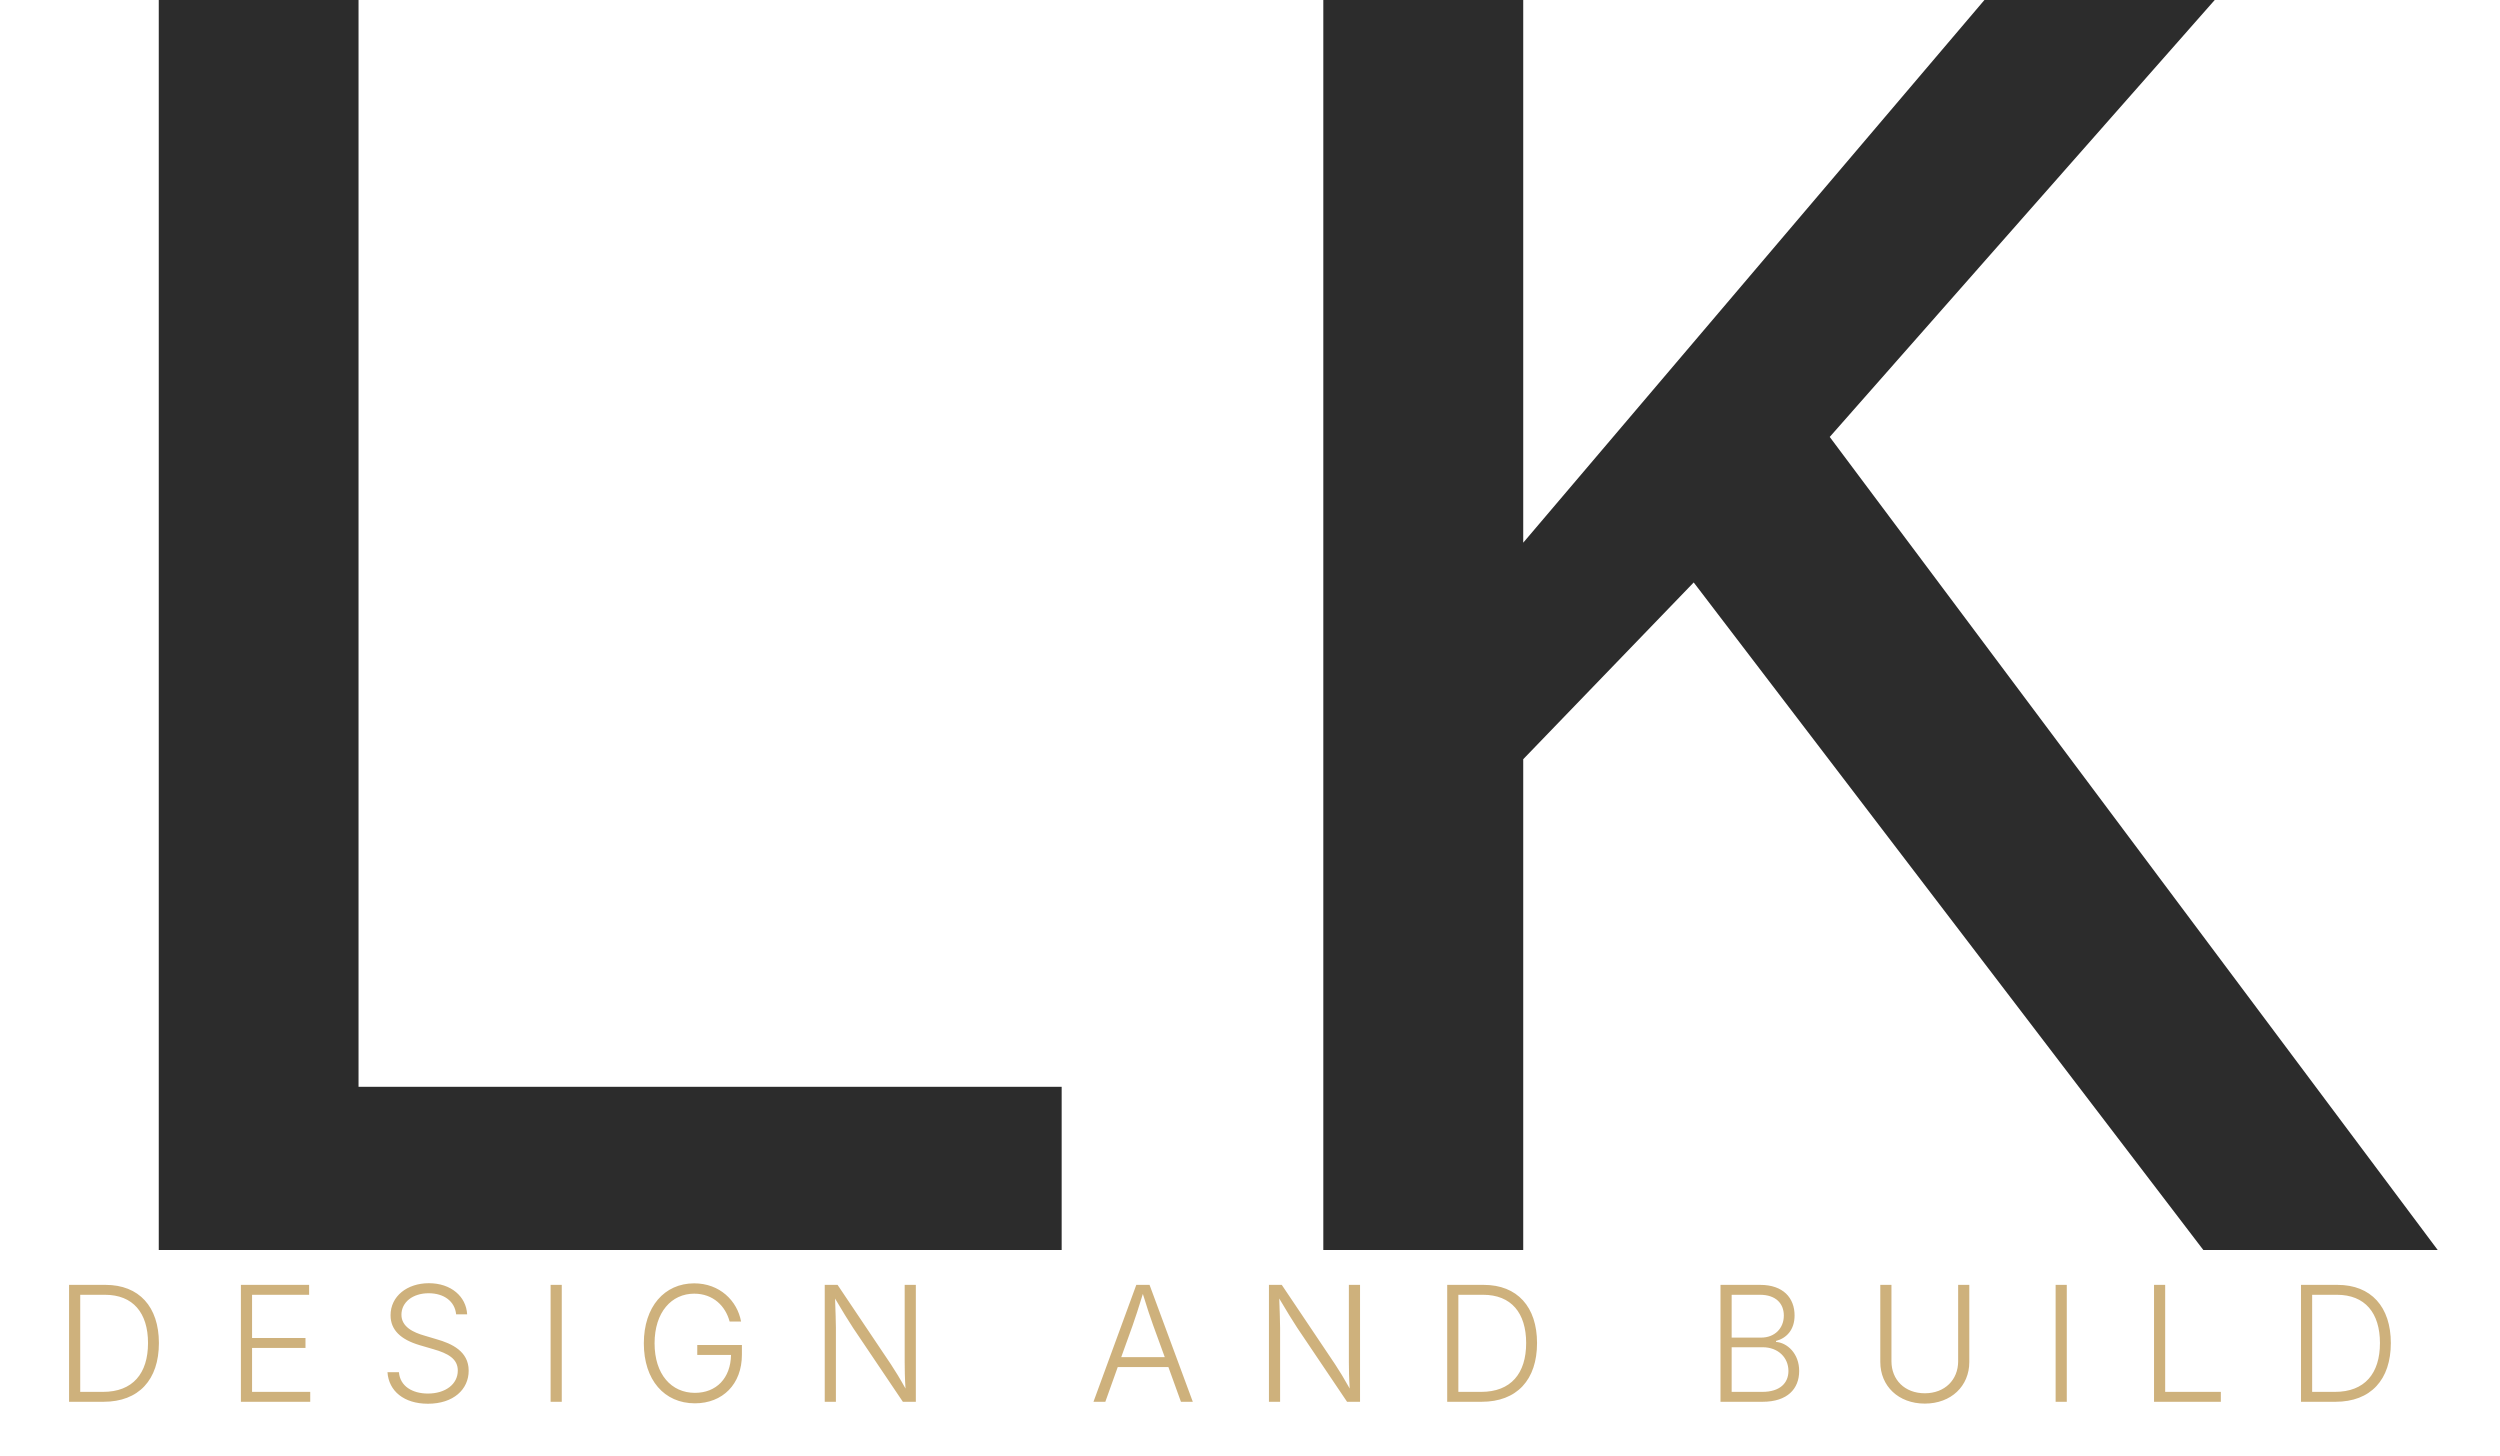
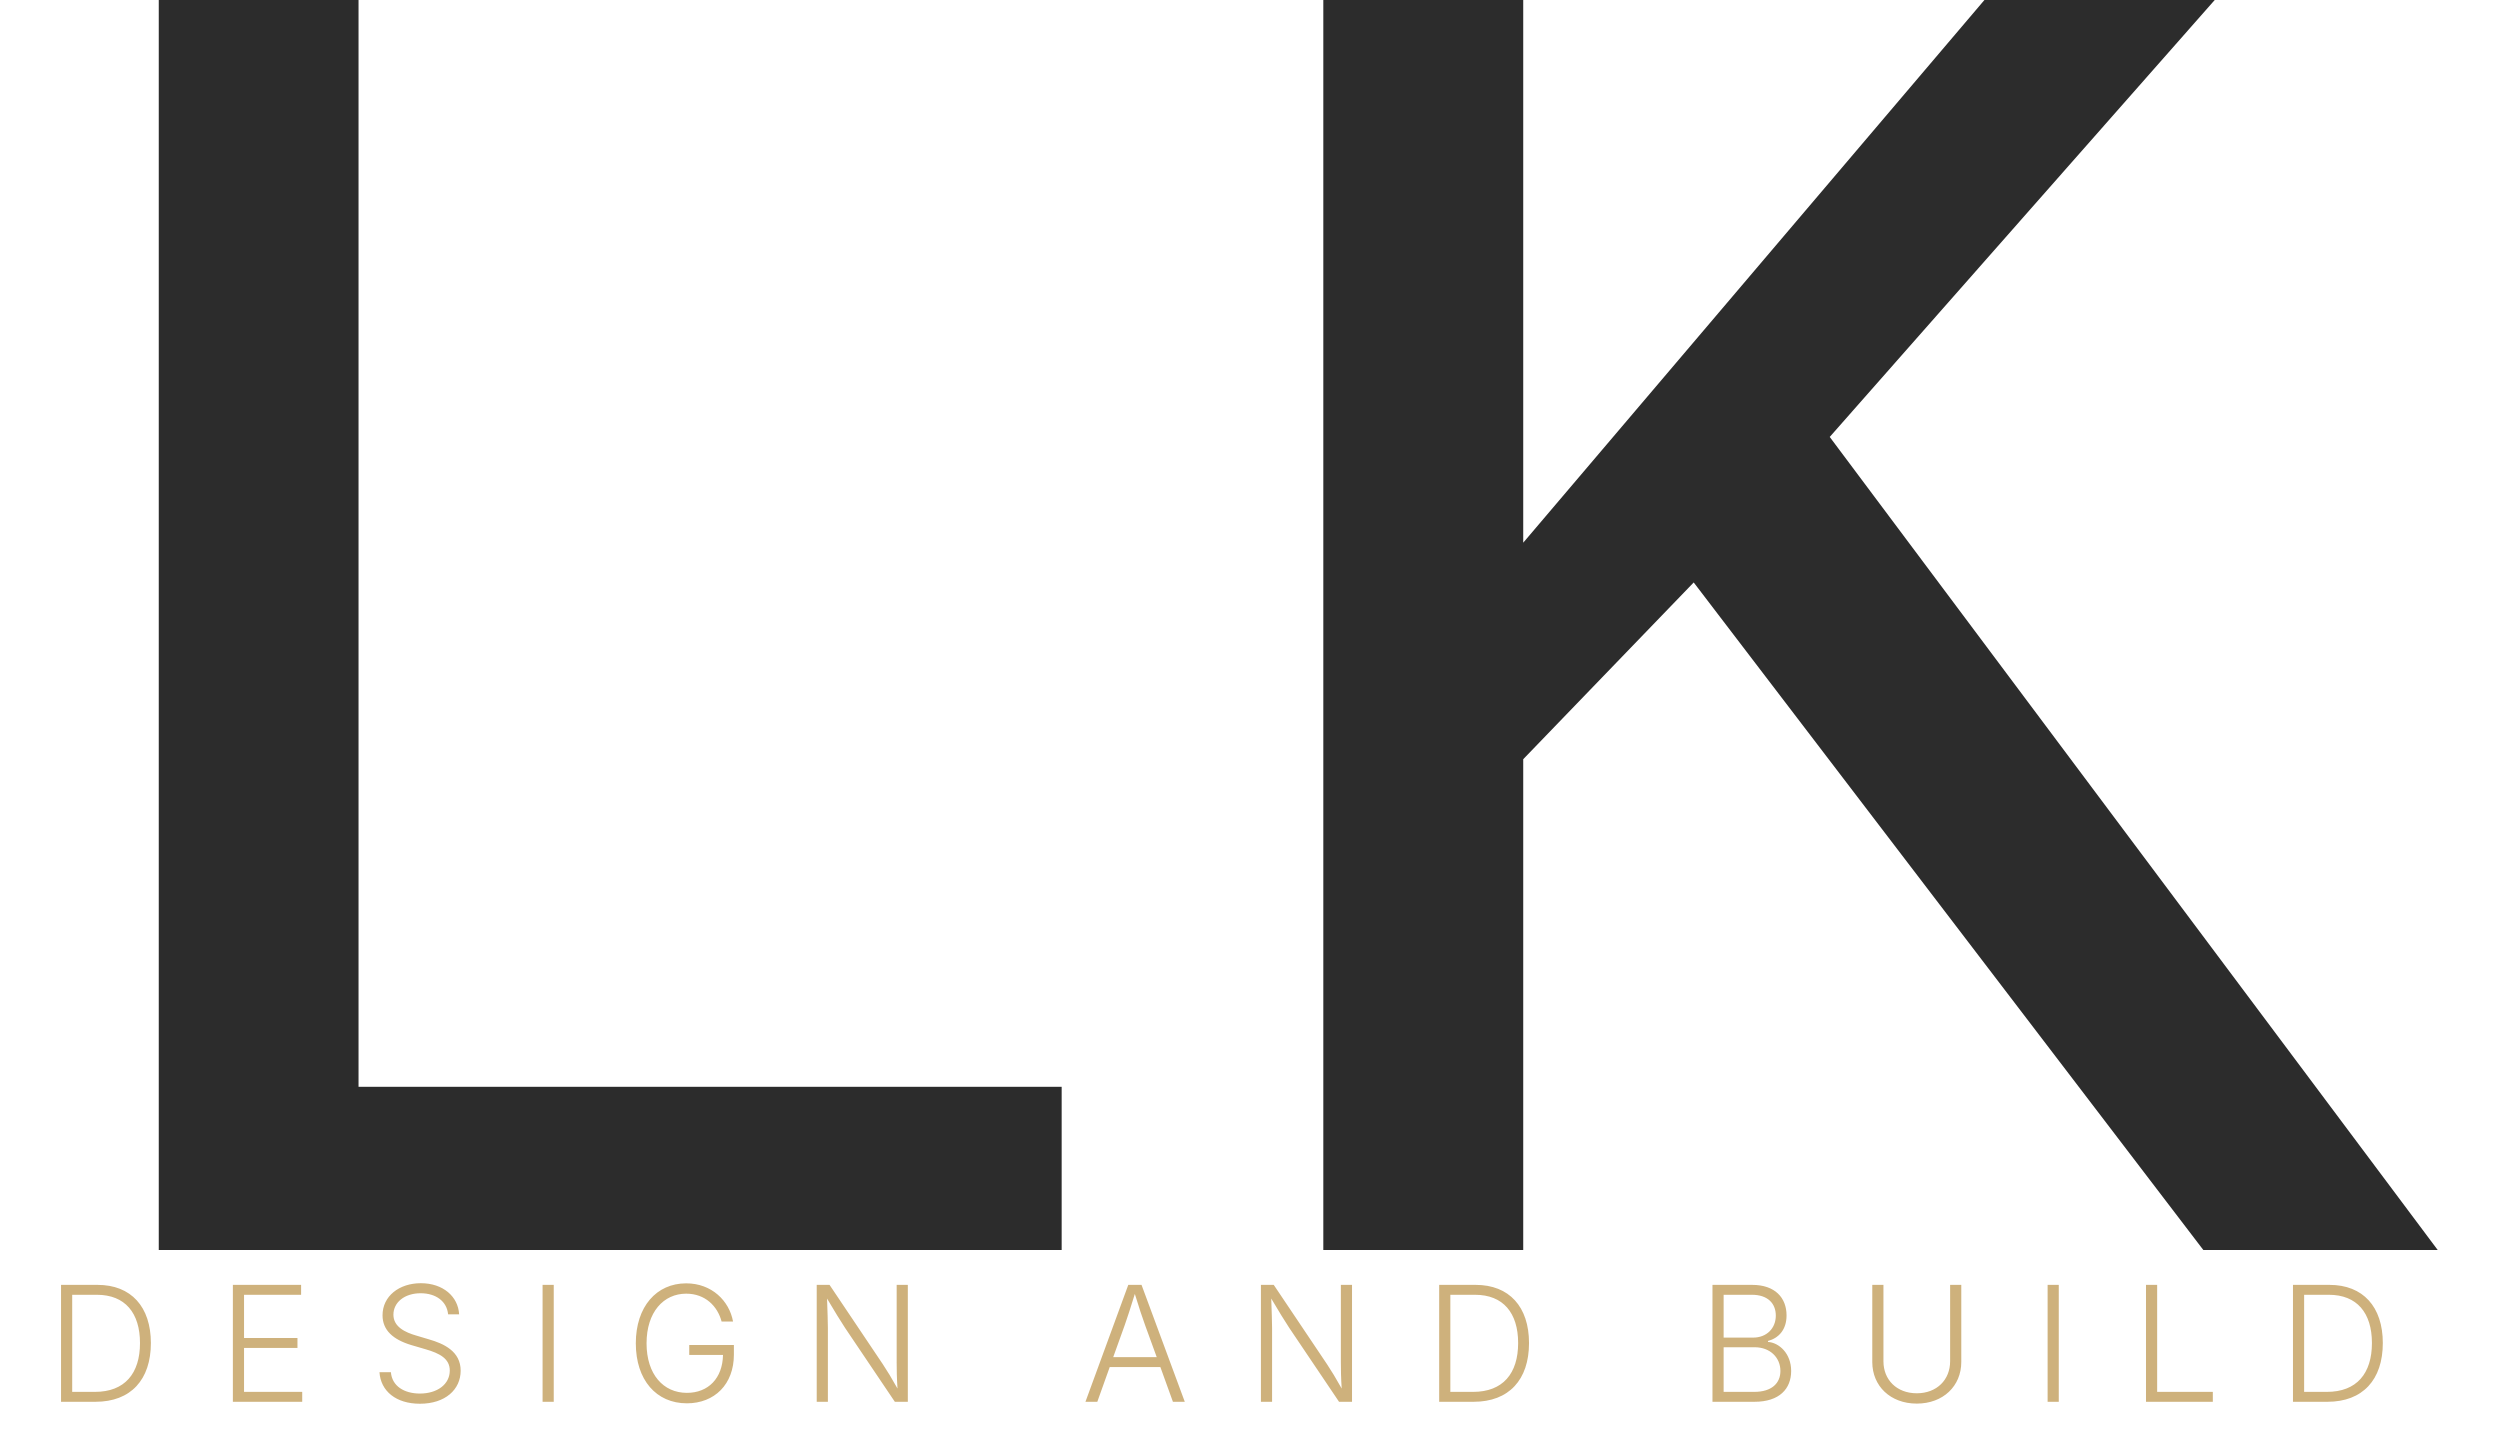
<svg xmlns="http://www.w3.org/2000/svg" viewBox="210 210 280 163" width="560" height="326">
  <text x="200" y="350" font-family="'Courier New', Courier, monospace" font-size="240" font-weight="normal" fill="#2C2C2C" letter-spacing="-0.02em">LK</text>
-   <text x="216" y="367" font-family="'Inter', 'Helvetica Neue', Arial, sans-serif" font-size="18" font-weight="300" fill="#C9A96E" fill-opacity="0.9" letter-spacing="6.3">DESIGN AND BUILD</text>
+   <text x="215.1" y="367" font-family="'Inter', 'Helvetica Neue', Arial, sans-serif" font-size="18" font-weight="300" fill="#C9A96E" fill-opacity="0.9" letter-spacing="6.3">DESIGN AND BUILD</text>
</svg>
